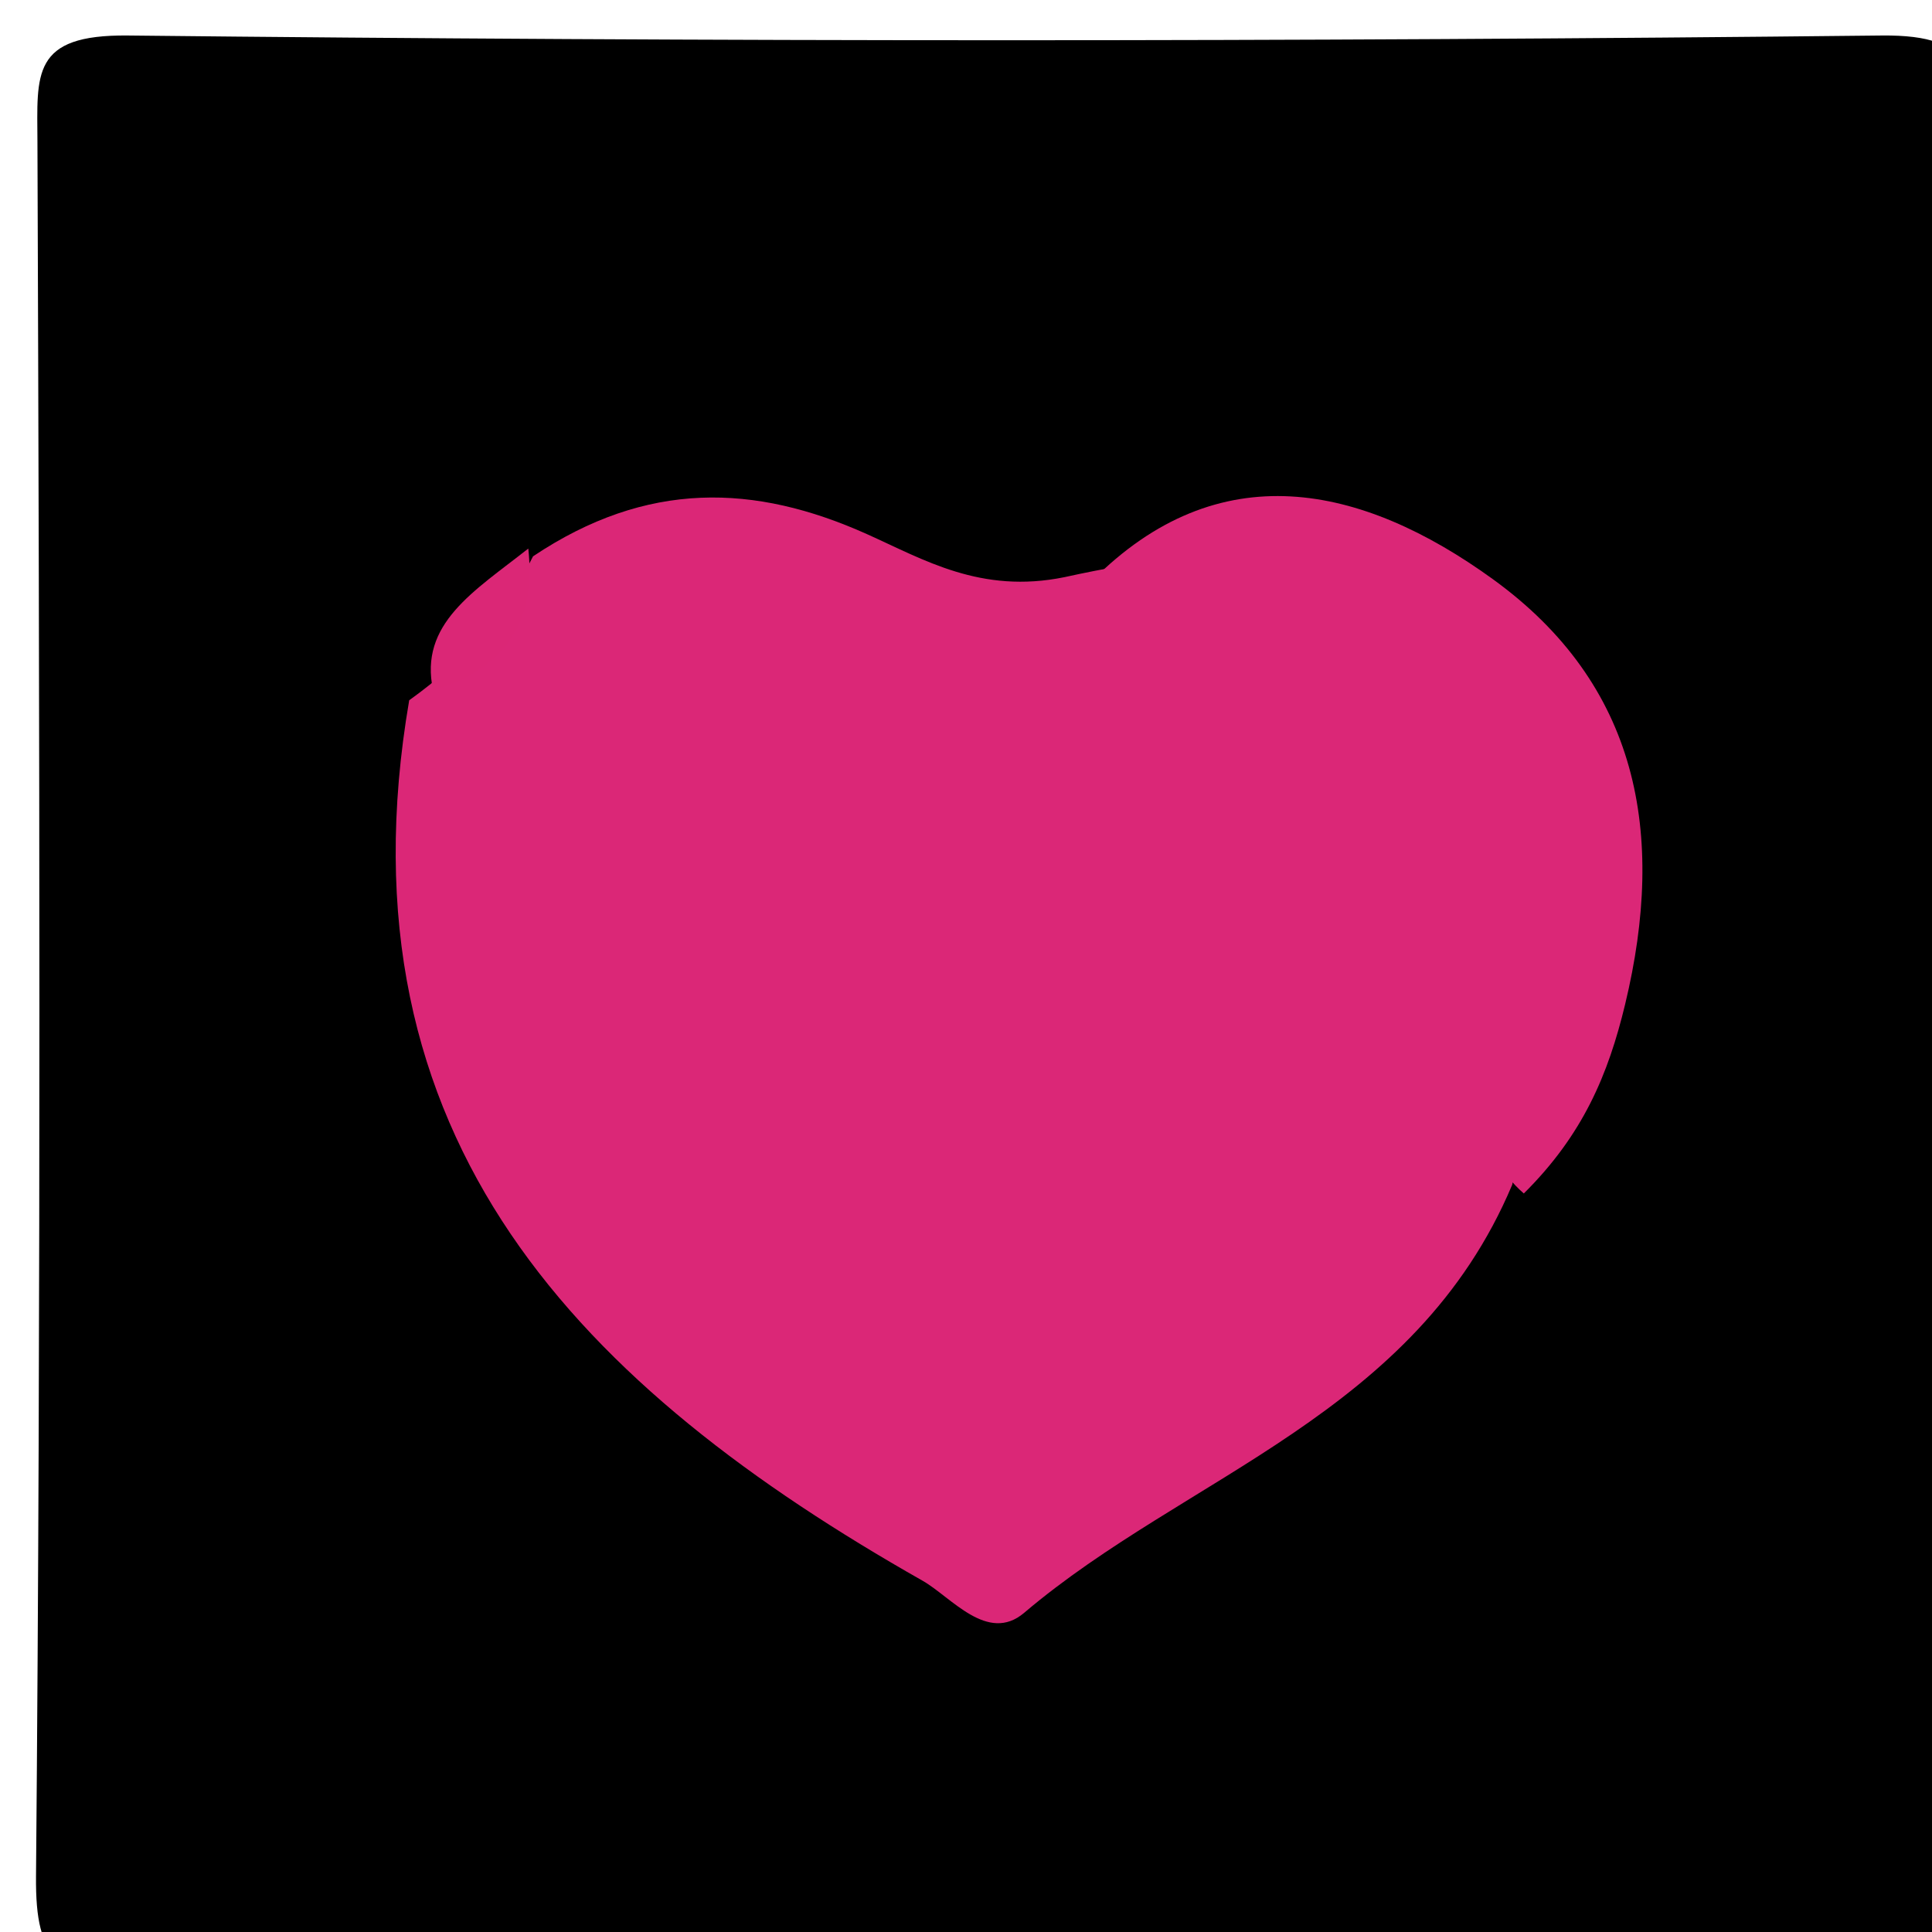
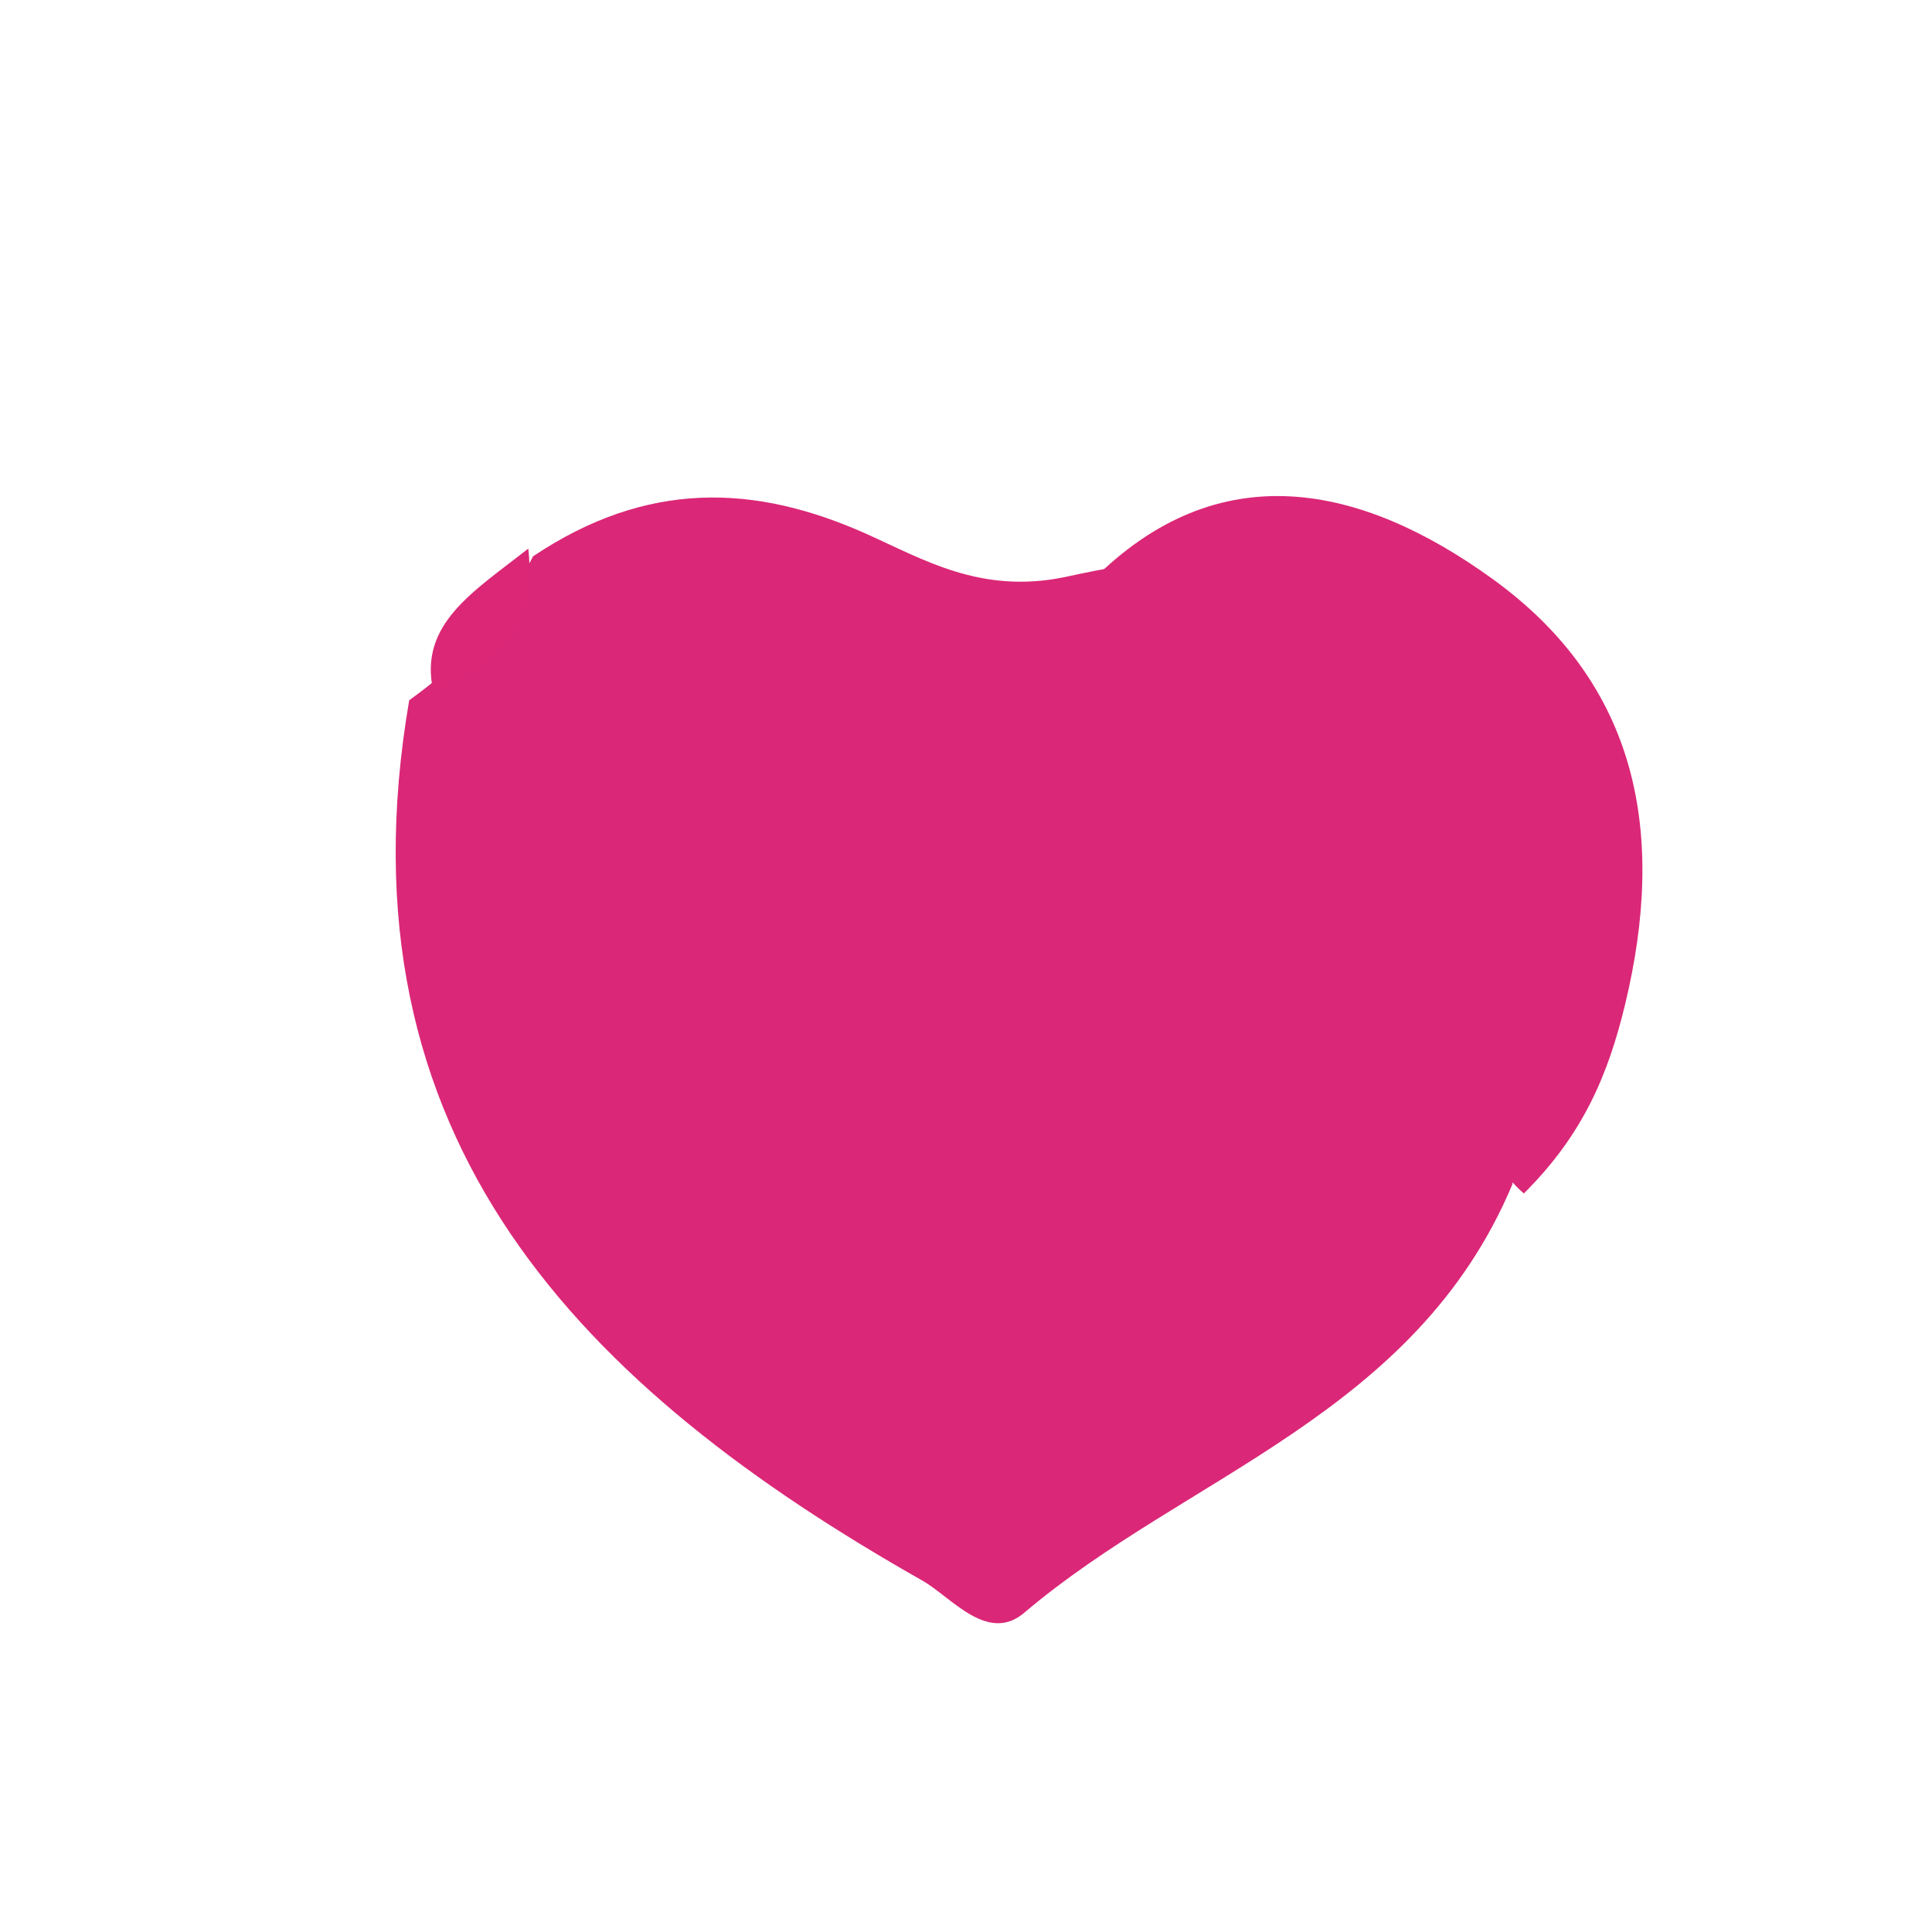
<svg xmlns="http://www.w3.org/2000/svg" version="1.1" id="Layer_1" x="0px" y="0px" width="100%" viewBox="0 0 50 50" enable-background="new 0 0 50 50" xml:space="preserve">
-   <path fill="#000000" opacity="1" stroke="none" d=" M25,51   C17.518,51 10.533,50.912 3.554,51.055   C1.538,51.097 0.912,50.808 0.932,48.565   C1.063,33.603 1.023,18.64 0.969,3.678   C0.963,1.921 0.799,0.892 3.31,0.919   C18.437,1.082 33.568,1.083 48.695,0.919   C51.215,0.891 51.036,1.935 51.03,3.683   C50.978,18.645 50.936,33.608 51.069,48.57   C51.089,50.822 50.446,51.09 48.441,51.054   C40.796,50.92 33.147,51 25,51  z" />
+   <path fill="none" opacity="1" stroke="none" d=" M25,51   C17.518,51 10.533,50.912 3.554,51.055   C1.538,51.097 0.912,50.808 0.932,48.565   C1.063,33.603 1.023,18.64 0.969,3.678   C0.963,1.921 0.799,0.892 3.31,0.919   C18.437,1.082 33.568,1.083 48.695,0.919   C51.215,0.891 51.036,1.935 51.03,3.683   C50.978,18.645 50.936,33.608 51.069,48.57   C51.089,50.822 50.446,51.09 48.441,51.054   C40.796,50.92 33.147,51 25,51  z" />
  <path fill="#DB2777" opacity="1" stroke="none" d=" M39.135,30.663   C36.627,36.621 30.705,38.172 26.506,41.739   C25.557,42.545 24.616,41.329 23.876,40.909   C15.117,35.942 8.636,29.536 10.59,18.123   C12.058,17.068 12.995,15.988 13.795,14.398   C16.745,12.423 19.536,12.523 22.432,13.821   C23.912,14.484 25.382,15.378 27.547,14.937   C35.914,13.093 40.115,15.291 41.401,21.885   C42.022,25.067 39.8,27.455 39.135,30.663  z" />
  <path fill="#DB2777" opacity="1" stroke="none" d=" M39.436,30.887   C38.227,29.83 38.447,28.608 38.89,27.265   C41.681,18.819 38.584,14.902 29.545,15.349   C29.224,15.364 28.896,15.233 28.261,15.032   C31.538,11.728 35.228,12.524 38.634,14.988   C42.396,17.71 43.126,21.561 42.058,25.992   C41.622,27.802 40.971,29.365 39.436,30.887  z" />
  <path fill="#DB2776" opacity="1" stroke="none" d=" M13.672,14.197   C13.852,15.831 13.317,17.231 11.209,17.866   C10.834,16.141 12.269,15.303 13.672,14.197  z" />
</svg>
